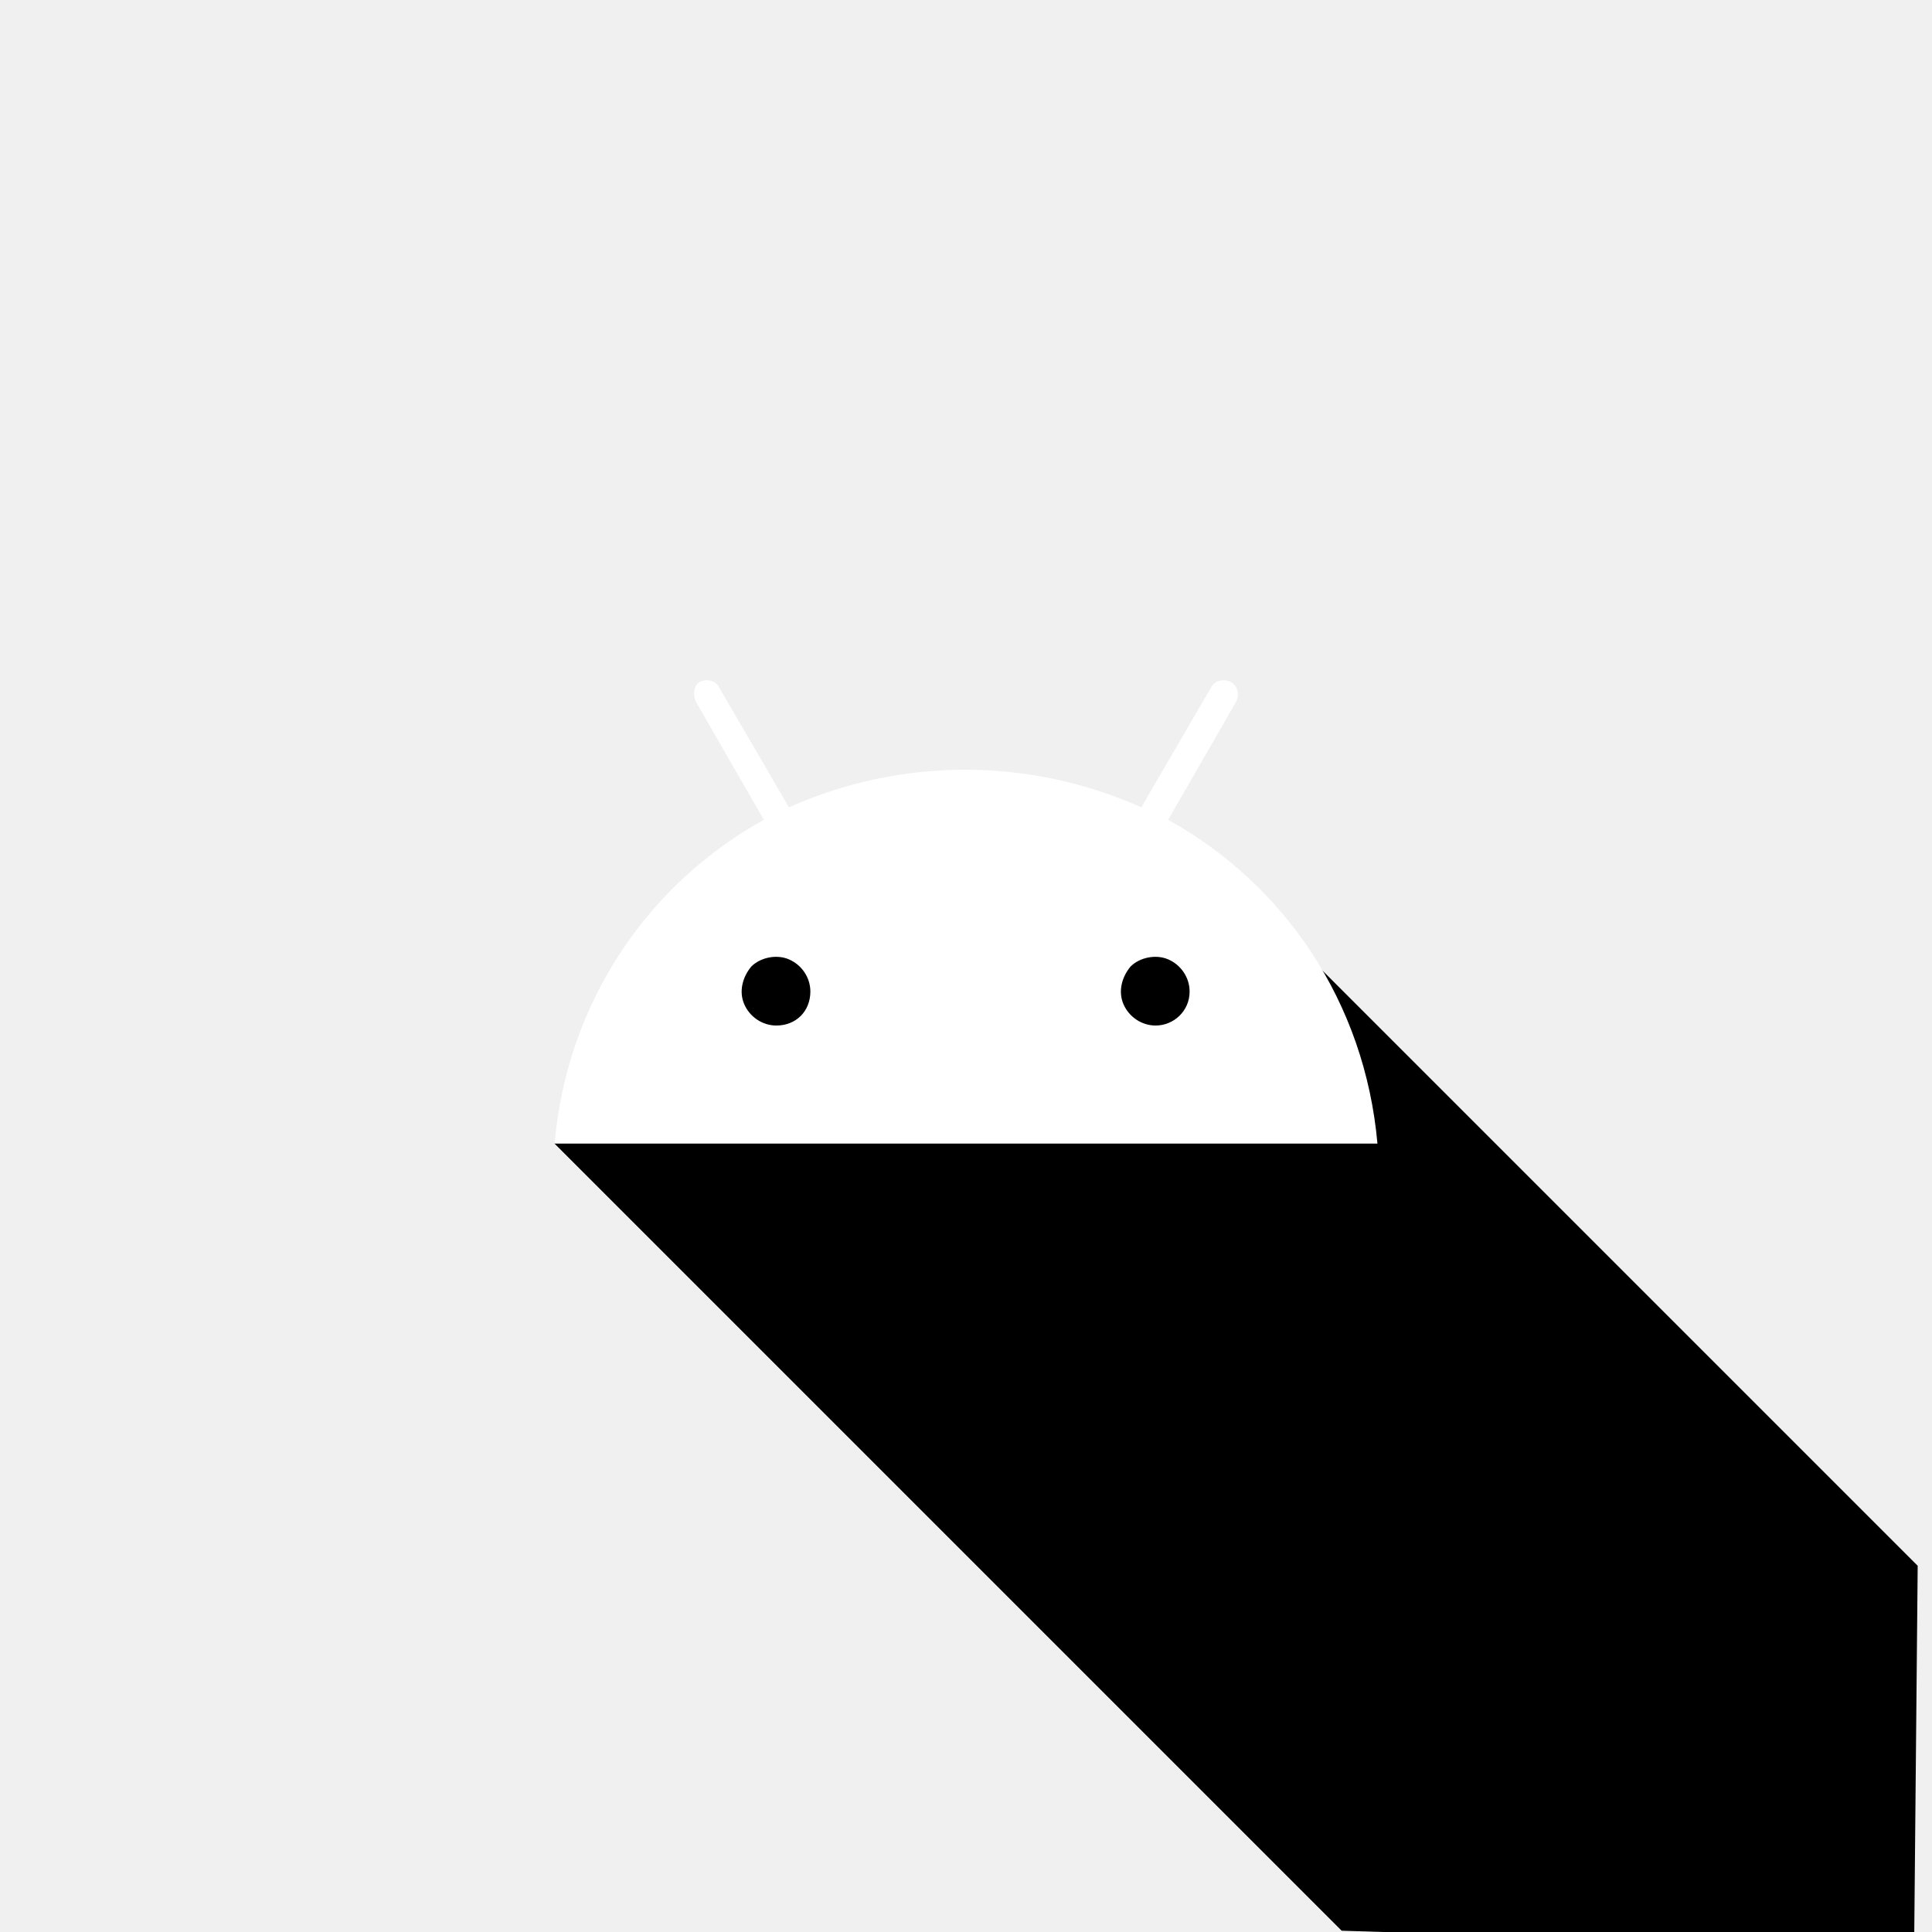
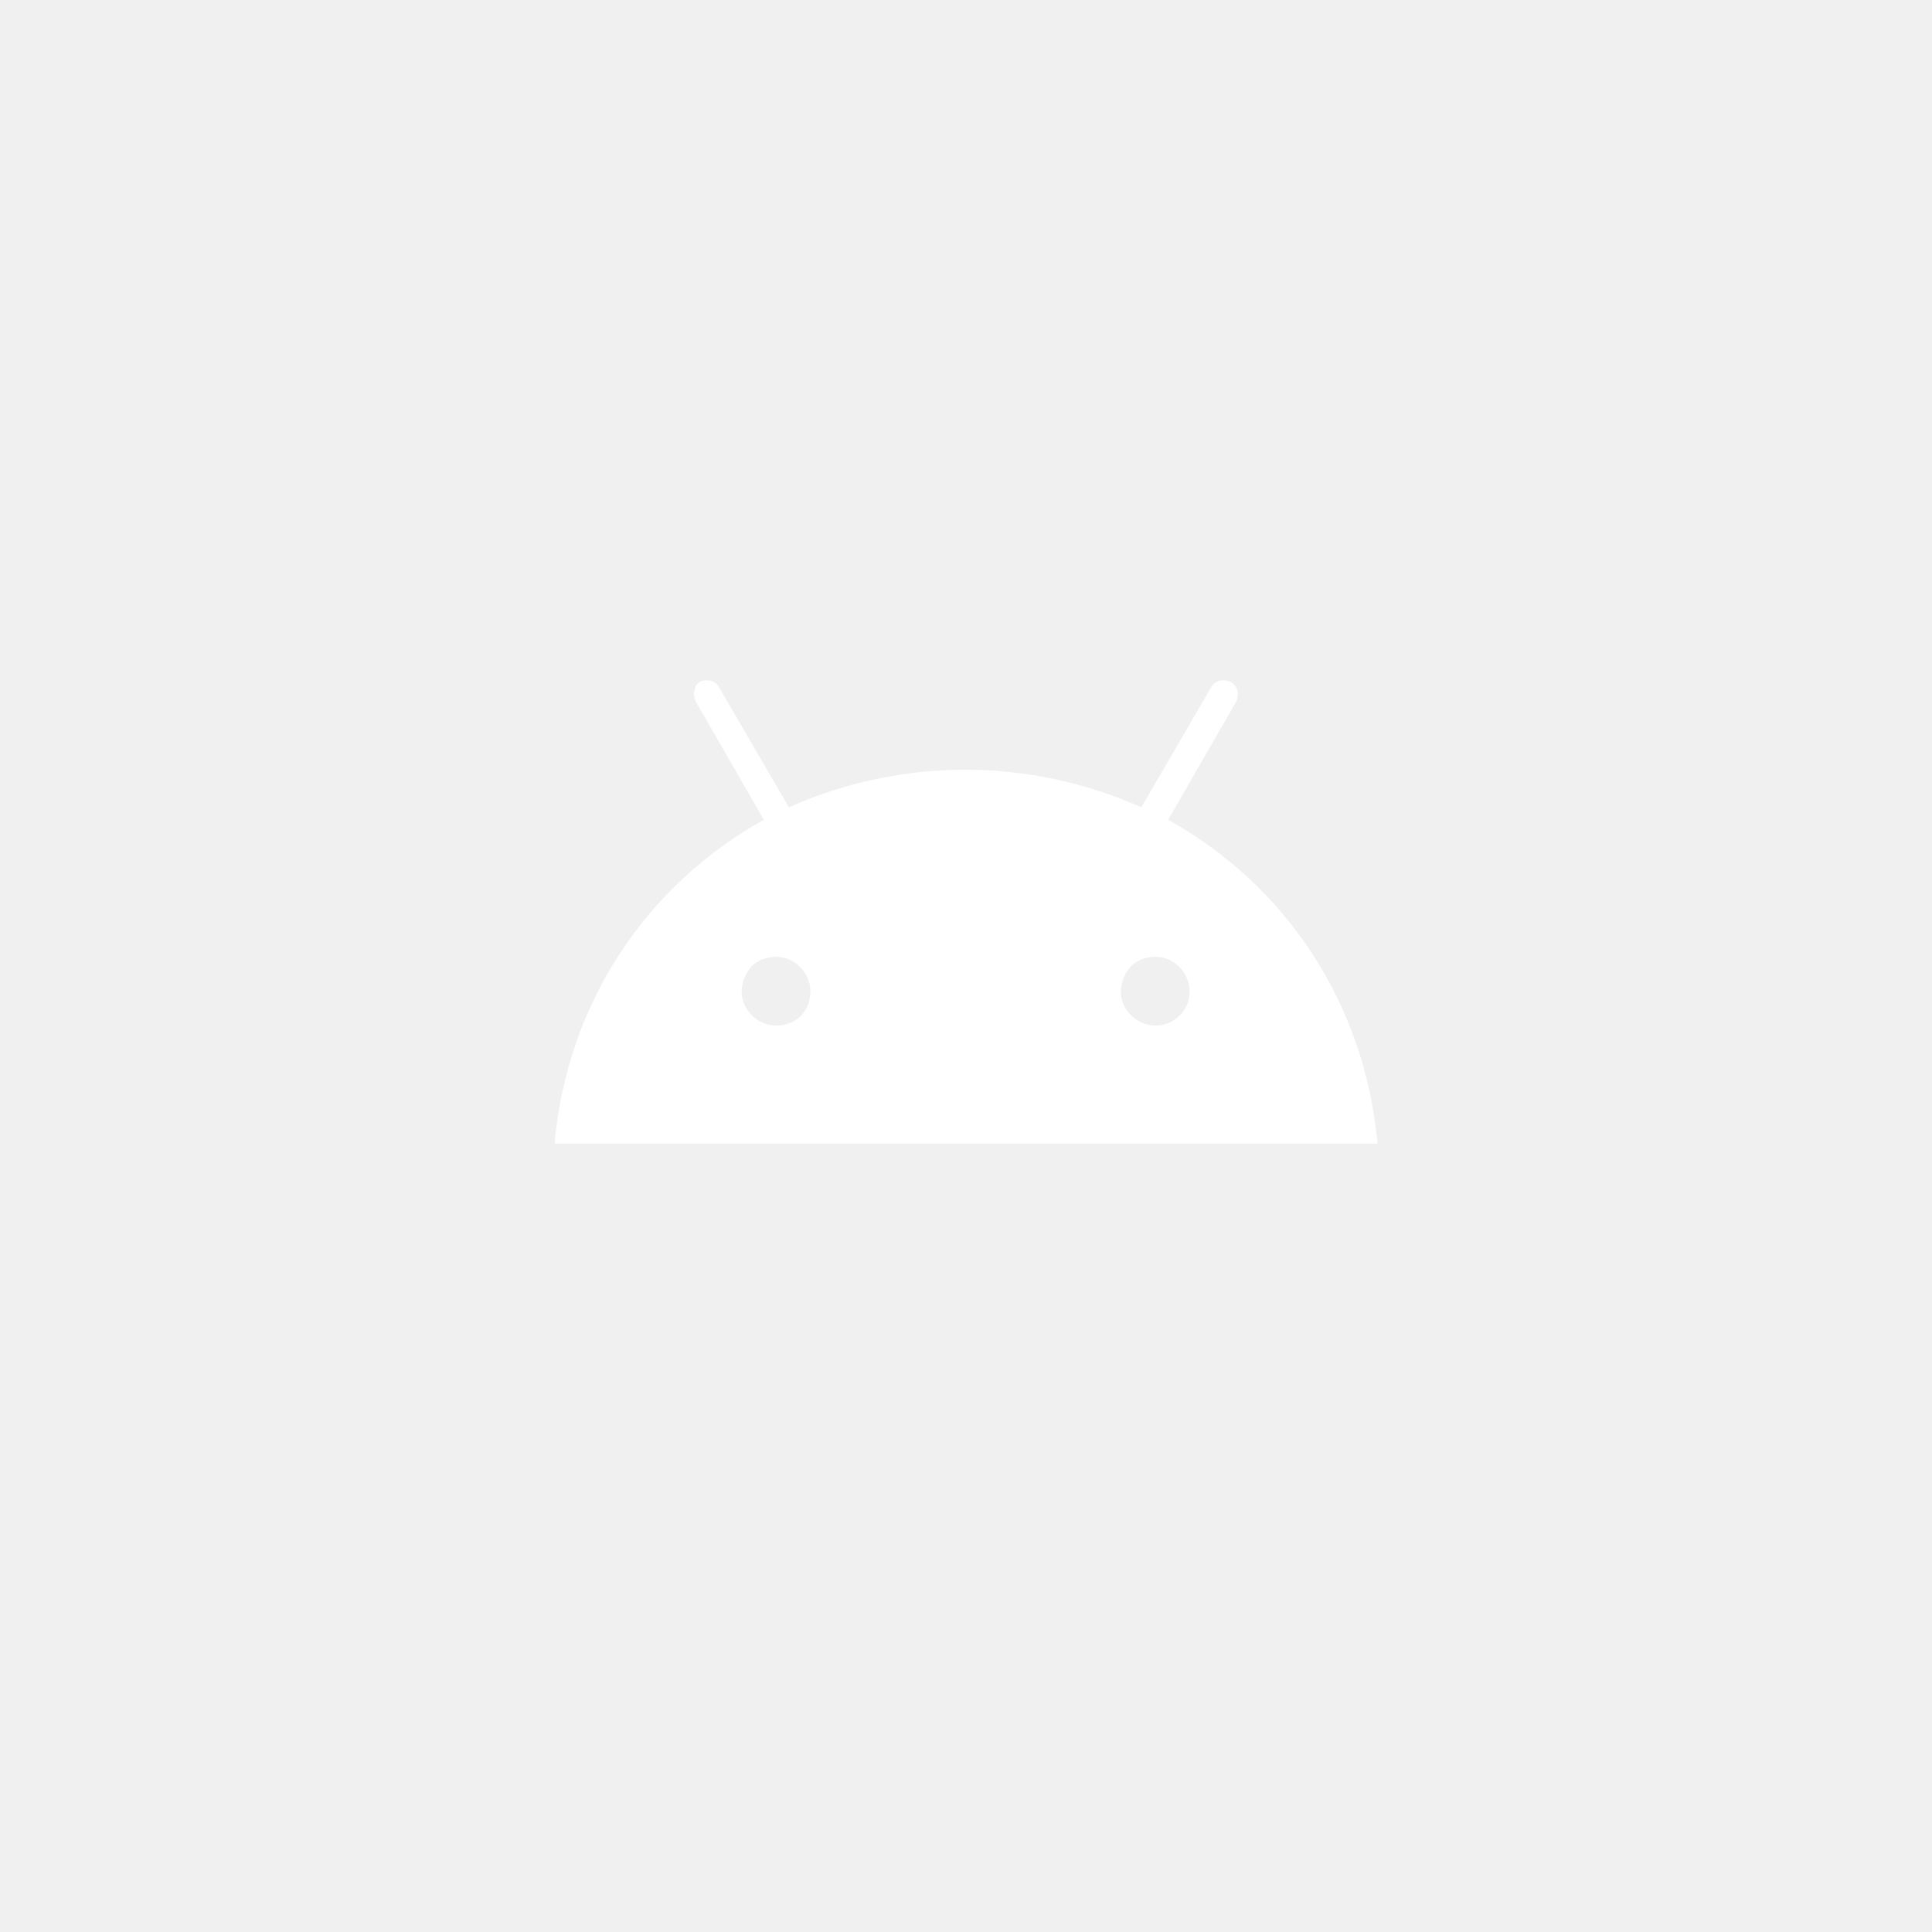
- <svg xmlns="http://www.w3.org/2000/svg" viewBox="0 0 108 108">
-   <path d="M31,63.928c0,0 6.4,-11 12.1,-13.1c7.2,-2.6 26,-1.4 26,-1.4l38.1,38.1L107,108.928l-32,-1L31,63.928z" fill="#000000" />
-   <path d="M65.3,45.828l3.8,-6.6c0.2,-0.4 0.1,-0.9 -0.3,-1.1c-0.4,-0.2 -0.9,-0.1 -1.1,0.3l-3.9,6.7c-6.3,-2.8 -13.4,-2.8 -19.7,0l-3.9,-6.7c-0.2,-0.4 -0.7,-0.5 -1.1,-0.3C38.8,38.328 38.7,38.828 38.9,39.228l3.8,6.6C36.2,49.428 31.7,56.028 31,63.928h46C76.3,56.028 71.8,49.428 65.3,45.828zM43.4,57.328c-0.8,0 -1.5,-0.5 -1.8,-1.2c-0.3,-0.7 -0.1,-1.5 0.4,-2.1c0.5,-0.5 1.4,-0.7 2.1,-0.4c0.7,0.3 1.2,1 1.2,1.8C45.3,56.528 44.5,57.328 43.4,57.328L43.4,57.328zM64.6,57.328c-0.8,0 -1.5,-0.5 -1.8,-1.2s-0.1,-1.5 0.4,-2.1c0.5,-0.5 1.4,-0.7 2.1,-0.4c0.7,0.3 1.2,1 1.2,1.8C66.5,56.528 65.6,57.328 64.6,57.328L64.6,57.328z" fill="#ffffffff" stroke="#00000000" stroke-width="1.0" />
+ <svg xmlns="http://www.w3.org/2000/svg" viewBox="0 0 108 108" style="background-color: #2B7CD3;">
+   <path d="M31,63.928c0,0 6.4,-11 12.1,-13.1c7.2,-2.6 26,-1.4 26,-1.4l38.1,38.1L107,108.928l-32,-1L31,63.928z" fill="#00000000" />
+   <path d="M65.3,45.828l3.8,-6.6c0.2,-0.4 0.1,-0.9 -0.3,-1.1c-0.4,-0.2 -0.9,-0.1 -1.1,0.3l-3.9,6.7c-6.3,-2.8 -13.4,-2.8 -19.7,0l-3.9,-6.7c-0.2,-0.4 -0.7,-0.5 -1.1,-0.3C38.8,38.328 38.7,38.828 38.9,39.228l3.8,6.6C36.2,49.428 31.7,56.028 31,63.928h46C76.3,56.028 71.8,49.428 65.3,45.828zM43.4,57.328c-0.8,0 -1.5,-0.5 -1.8,-1.2c-0.3,-0.7 -0.1,-1.5 0.4,-2.1c0.5,-0.5 1.4,-0.7 2.1,-0.4c0.7,0.3 1.2,1 1.2,1.8C45.3,56.528 44.5,57.328 43.4,57.328L43.4,57.328zM64.6,57.328c-0.8,0 -1.5,-0.5 -1.8,-1.2s-0.1,-1.5 0.4,-2.1c0.5,-0.5 1.4,-0.7 2.1,-0.4c0.7,0.3 1.2,1 1.2,1.8C66.5,56.528 65.6,57.328 64.6,57.328L64.6,57.328z" fill="#ffffff" stroke="#00000000" stroke-width="1.0" />
</svg>
